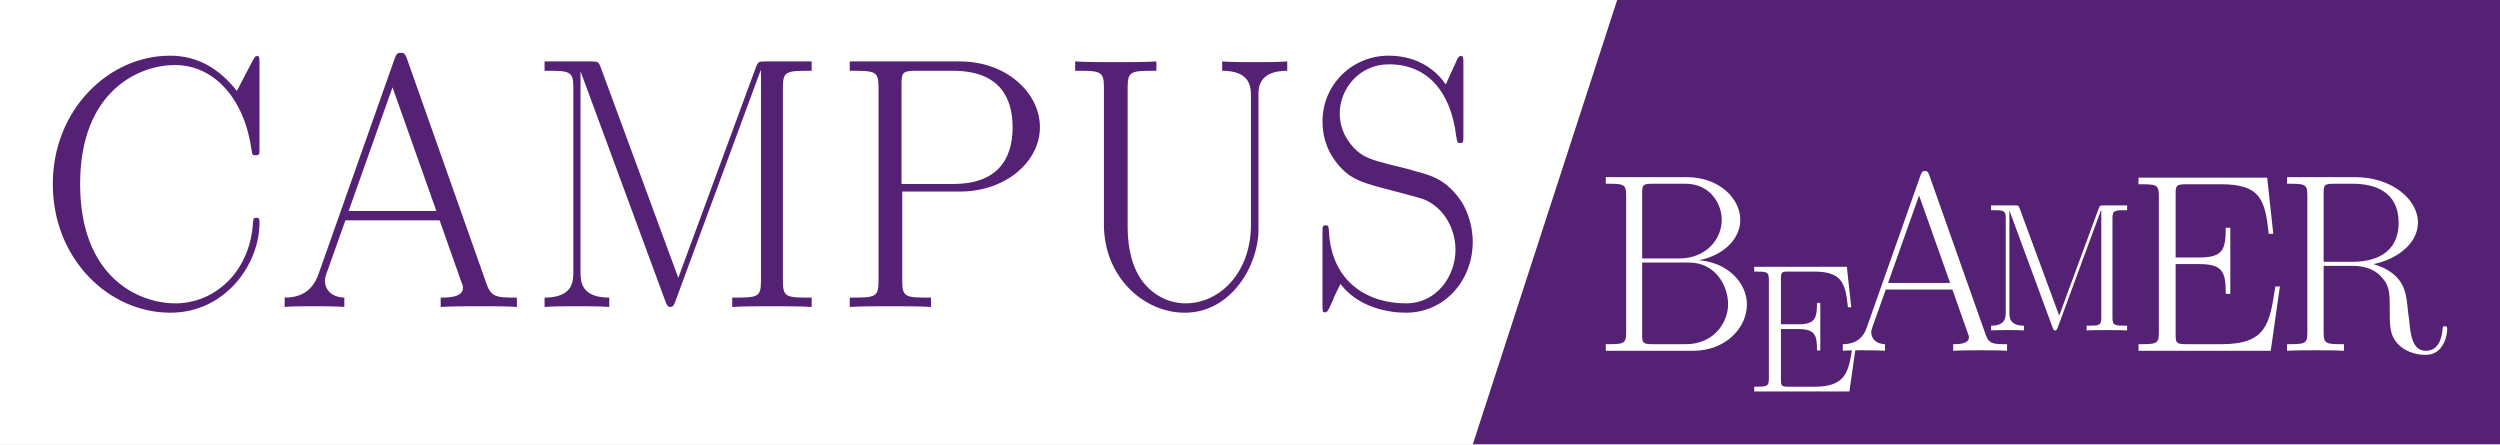
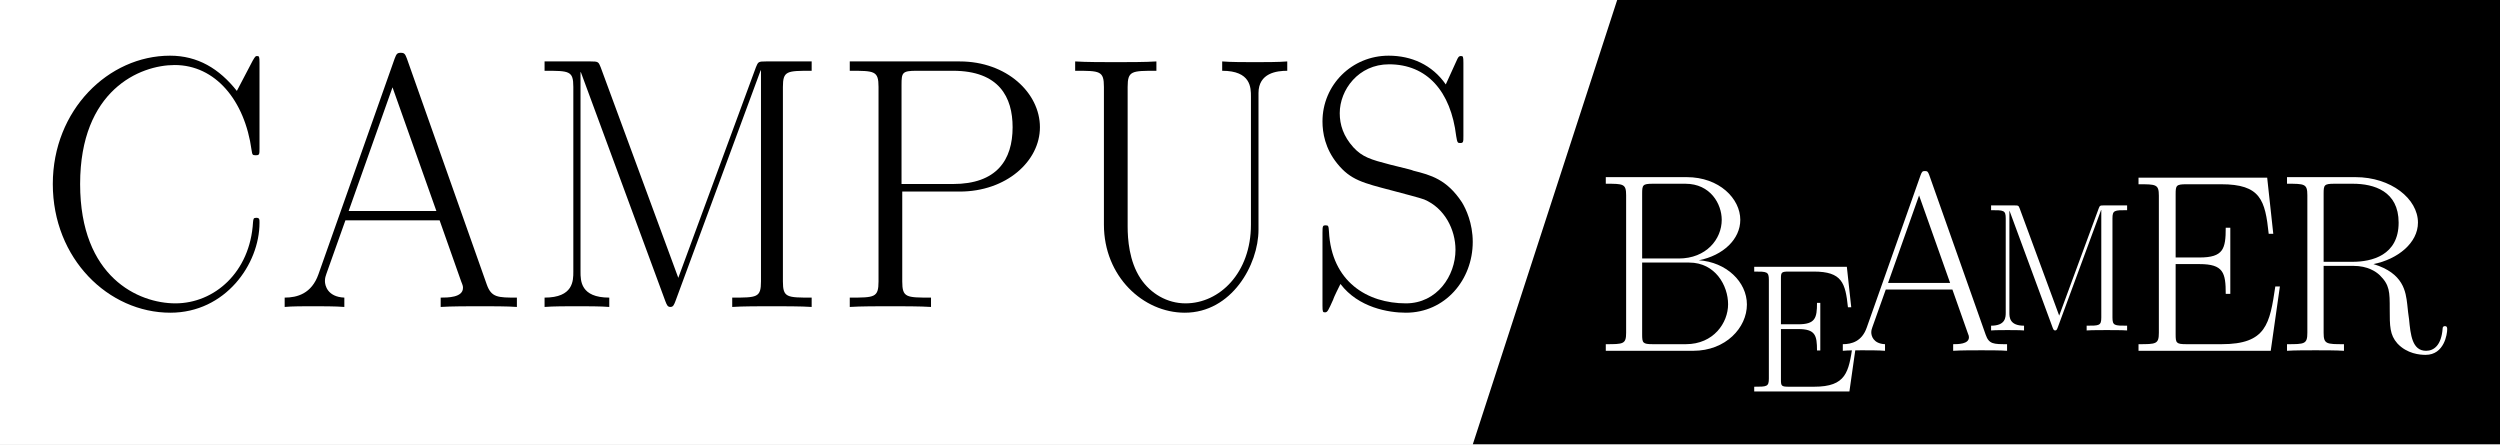
<svg xmlns="http://www.w3.org/2000/svg" xmlns:xlink="http://www.w3.org/1999/xlink" version="1.1" width="568.14" height="100.967" viewBox="0 0 568.14 100.967" role="img" aria-labelledby="logo-title">
  <defs>
    <clipPath id="clip_1">
      <path transform="matrix(1,0,0,-1,-36.78989,184.3294)" d="M36.79 83.363H604.93V184.329H36.79Z" />
    </clipPath>
    <clipPath id="clip_2">
      <path transform="matrix(1,0,0,-1,-36.78989,184.3294)" d="M0 0H637.61V219.18H0Z" />
    </clipPath>
    <path id="font_3_42" d="M.621 .234C.621 .244 .621 .248 .612 .248 .604 .248 .604 .245 .603 .236 .595 .096 .495 .01 .387 .01 .285 .01 .122 .082 .122 .342 .122 .603 .288 .673 .385 .673 .498 .673 .58 .575 .599 .436 .601 .424 .601 .422 .61 .422 .621 .422 .621 .424 .621 .442V.679C.621 .697 .62 .698 .614 .698 .61 .698 .609 .697 .602 .685L.558 .601C.509 .663 .449 .699 .372 .699 .201 .699 .046 .548 .046 .342 .046 .134 .201-.016 .373-.016 .526-.016 .621 .119 .621 .234Z" />
    <path id="font_3_27" d="M.669 0V.026C.616 .026 .598 .026 .585 .063L.363 .691C.358 .704 .356 .707 .346 .707 .336 .707 .334 .704 .329 .691L.117 .091C.098 .037 .058 .026 .023 .026V0C.041 .002 .081 .002 .1 .002 .125 .002 .165 .002 .189 0V.026C.142 .028 .135 .06 .135 .072 .135 .081 .137 .086 .139 .092L.192 .241H.454L.514 .071C.519 .059 .519 .057 .519 .053 .519 .026 .476 .026 .457 .026V0C.486 .002 .538 .002 .569 .002 .595 .002 .645 .002 .669 0M.445 .267H.201L.323 .611 .445 .267Z" />
    <path id="font_3_74" d="M.796 0V.026C.727 .026 .716 .026 .716 .071V.612C.716 .657 .727 .657 .796 .657V.683H.669C.648 .683 .647 .682 .641 .667L.425 .081 .209 .667C.203 .682 .202 .683 .181 .683H.053V.657C.122 .657 .133 .657 .133 .612V.098C.133 .073 .133 .026 .053 .026V0C.076 .002 .118 .002 .143 .002 .168 .002 .21 .002 .233 0V.026C.153 .026 .153 .073 .153 .098V.653H.154L.389 .016C.393 .006 .395 0 .403 0 .411 0 .413 .006 .417 .016L.654 .658H.655V.071C.655 .026 .644 .026 .575 .026V0C.602 .002 .656 .002 .685 .002 .714 .002 .769 .002 .796 0Z" />
    <path id="font_3_83" d="M.581 .5C.581 .595 .489 .683 .358 .683H.052V.657C.121 .657 .132 .657 .132 .612V.071C.132 .026 .121 .026 .052 .026V0C.081 .002 .134 .002 .165 .002 .196 .002 .249 .002 .278 0V.026C.209 .026 .198 .026 .198 .071V.321H.358C.487 .321 .581 .405 .581 .5M.505 .5C.505 .409 .461 .342 .339 .342H.196V.618C.196 .652 .198 .657 .238 .657H.339C.468 .657 .505 .583 .505 .5Z" />
    <path id="font_3_108" d="M.641 .657V.683C.618 .681 .576 .681 .551 .681 .526 .681 .483 .681 .46 .683V.657C.54 .657 .54 .61 .54 .585V.229C.54 .095 .453 .01 .358 .01 .307 .01 .261 .037 .233 .079 .201 .127 .197 .189 .197 .224V.612C.197 .657 .208 .657 .277 .657V.683C.248 .681 .195 .681 .164 .681 .133 .681 .08 .681 .051 .683V.657C.12 .657 .131 .657 .131 .612V.229C.131 .085 .24-.016 .356-.016 .486-.016 .561 .117 .561 .215V.595C.561 .651 .612 .657 .641 .657Z" />
    <path id="font_3_97" d="M.464 .181C.464 .233 .445 .273 .434 .291 .392 .355 .347 .367 .299 .379 .292 .382 .29 .382 .234 .396 .18 .41 .157 .417 .132 .444 .104 .475 .094 .507 .094 .539 .094 .604 .146 .675 .231 .675 .337 .675 .403 .6 .418 .475 .421 .457 .422 .456 .429 .456 .438 .456 .438 .459 .438 .476V.679C.438 .697 .437 .698 .431 .698 .425 .698 .423 .694 .419 .685L.389 .619C.351 .674 .293 .699 .23 .699 .128 .699 .046 .618 .046 .516 .046 .485 .053 .441 .087 .399 .124 .353 .159 .345 .239 .324 .269 .316 .319 .303 .329 .299 .386 .275 .416 .215 .416 .159 .416 .087 .365 .01 .278 .01 .171 .01 .071 .07 .064 .21 .063 .226 .062 .227 .055 .227 .047 .227 .046 .226 .046 .206V.004C.046-.014 .047-.015 .053-.015 .06-.015 .062-.01 .076 .021 .077 .024 .077 .026 .096 .064 .146-.002 .23-.016 .278-.016 .387-.016 .464 .075 .464 .181Z" />
    <path id="font_3_34" d="M.607 .182C.607 .272 .525 .349 .418 .356 .514 .375 .581 .439 .581 .515 .581 .598 .499 .683 .37 .683H.052V.657C.121 .657 .132 .657 .132 .612V.071C.132 .026 .121 .026 .052 .026V0H.396C.524-0 .607 .091 .607 .182V.182M.508 .515C.508 .439 .447 .363 .339 .363H.195V.618C.195 .652 .197 .657 .237 .657H.365C.464 .657 .508 .577 .508 .515V.515M.533 .183C.533 .11 .476 .026 .367 .026H.237C.197 .026 .195 .031 .195 .065V.347H.38C.483 .347 .533 .256 .533 .183V.183Z" />
    <path id="font_3_49" d="M.607 .253H.589C.567 .106 .554 .026 .378 .026H.239C.199 .026 .197 .031 .197 .065V.341H.291C.385 .341 .394 .307 .394 .224H.412V.484H.394C.394 .401 .385 .367 .291 .367H.197V.616C.197 .65 .199 .655 .239 .655H.376C.531 .655 .549 .593 .563 .46H.581L.557 .681H.051V.655C.12 .655 .131 .655 .131 .61V.071C.131 .026 .12 .026 .051 .026V0H.571L.607 .253Z" />
    <path id="font_3_95" d="M.682 .084C.682 .09 .682 .097 .673 .097 .665 .097 .664 .091 .664 .087 .659 .022 .63 0 .599 0 .544 0 .538 .063 .532 .124 .529 .145 .527 .16 .525 .182 .519 .232 .511 .305 .392 .341 .487 .36 .567 .424 .567 .504 .567 .598 .461 .683 .321 .683H.052V.657C.121 .657 .132 .657 .132 .612V.071C.132 .026 .121 .026 .052 .026V0C.081 .002 .133 .002 .164 .002 .195 .002 .247 .002 .276 0V.026C.207 .026 .196 .026 .196 .071V.334H.313C.37 .334 .402 .311 .416 .298 .456 .259 .456 .232 .456 .164 .456 .097 .456 .063 .486 .029 .524-.012 .575-.016 .597-.016 .671-.016 .682 .067 .682 .084V.084M.491 .504C.491 .375 .385 .35 .31 .35H.196V.618C.196 .652 .198 .657 .238 .657H.311C.394 .657 .491 .628 .491 .504Z" />
  </defs>
  <path transform="matrix(1,0,0,-1,0,100.9667)" d="M0 0H568.14V100.967H0Z" fill="#ffffff" />
-   <path transform="matrix(1,0,0,-1,0,100.9667)" d="M367.514 100.967H568.14V0H334.707Z" fill="#552174" />
+   <path transform="matrix(1,0,0,-1,0,100.9667)" d="M367.514 100.967H568.14V0H334.707Z" />
  <g clip-path="url(#clip_1)">
    <g clip-path="url(#clip_2)">
-       <use data-text="C" xlink:href="#font_3_42" transform="matrix(81.6936,0,0,-81.6936,8.242111,69.75735)" fill="#552174" />
-       <use data-text="A" xlink:href="#font_3_27" transform="matrix(81.6936,0,0,-81.6936,62.81344,69.75735)" fill="#552174" />
-       <use data-text="M" xlink:href="#font_3_74" transform="matrix(81.6936,0,0,-81.6936,119.4271,69.75735)" fill="#552174" />
-       <use data-text="P" xlink:href="#font_3_83" transform="matrix(81.6936,0,0,-81.6936,188.8667,69.75735)" fill="#552174" />
-       <use data-text="U" xlink:href="#font_3_108" transform="matrix(81.6936,0,0,-81.6936,240.1703,69.75735)" fill="#552174" />
-       <use data-text="S" xlink:href="#font_3_97" transform="matrix(81.6936,0,0,-81.6936,296.784,69.75735)" fill="#552174" />
+       <use data-text="C" xlink:href="#font_3_42" transform="matrix(81.6936,0,0,-81.6936,8.242111,69.75735)" />
+       <use data-text="A" xlink:href="#font_3_27" transform="matrix(81.6936,0,0,-81.6936,62.81344,69.75735)" />
+       <use data-text="M" xlink:href="#font_3_74" transform="matrix(81.6936,0,0,-81.6936,119.4271,69.75735)" />
+       <use data-text="P" xlink:href="#font_3_83" transform="matrix(81.6936,0,0,-81.6936,188.8667,69.75735)" />
+       <use data-text="U" xlink:href="#font_3_108" transform="matrix(81.6936,0,0,-81.6936,240.1703,69.75735)" />
+       <use data-text="S" xlink:href="#font_3_97" transform="matrix(81.6936,0,0,-81.6936,296.784,69.75735)" />
      <use data-text="B" xlink:href="#font_3_34" transform="matrix(57.7833,0,0,-57.7833,361.9201,79.72035)" fill="#ffffff" />
      <use data-text="E" xlink:href="#font_3_49" transform="matrix(41.60398,0,0,-41.60398,396.5335,88.96663)" fill="#ffffff" />
      <use data-text="A" xlink:href="#font_3_27" transform="matrix(57.7833,0,0,-57.7833,417.4601,79.72035)" fill="#ffffff" />
      <use data-text="M" xlink:href="#font_3_74" transform="matrix(41.60398,0,0,-41.60398,450.281,75.09695)" fill="#ffffff" />
      <use data-text="E" xlink:href="#font_3_49" transform="matrix(57.7833,0,0,-57.7833,483.0441,79.72035)" fill="#ffffff" />
      <use data-text="R" xlink:href="#font_3_95" transform="matrix(57.7833,0,0,-57.7833,516.7318,79.72035)" fill="#ffffff" />
    </g>
  </g>
</svg>
